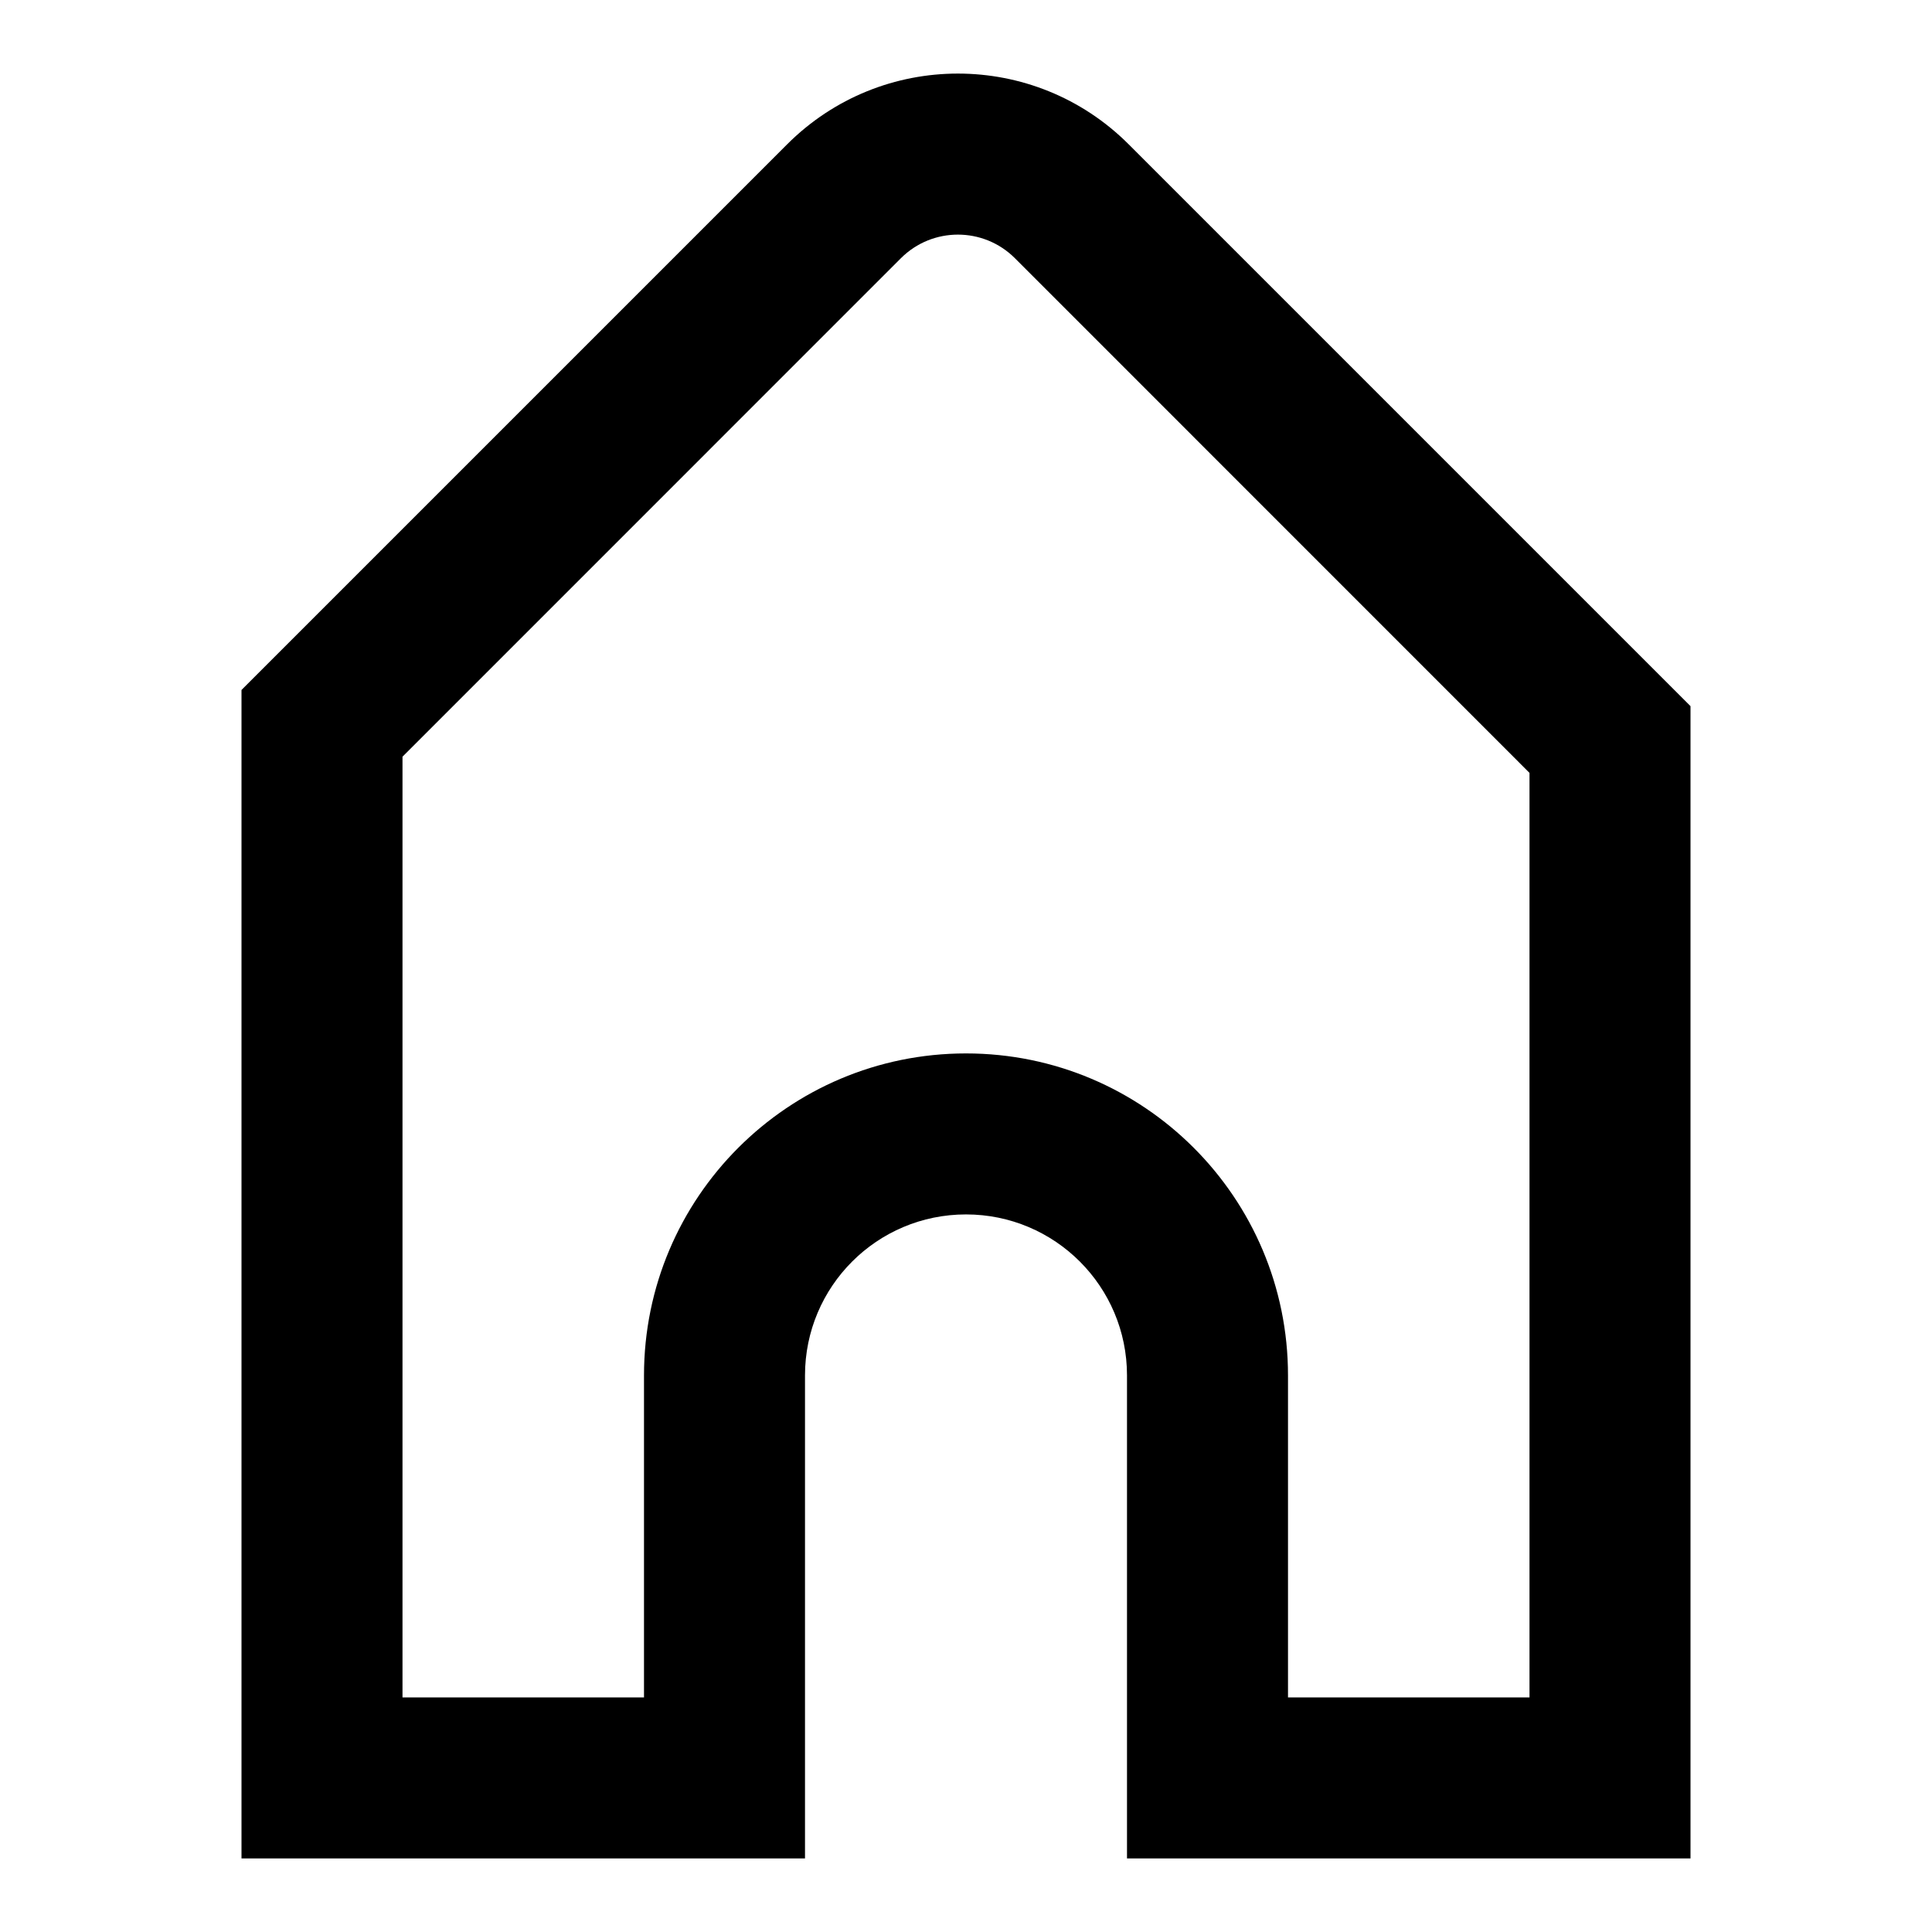
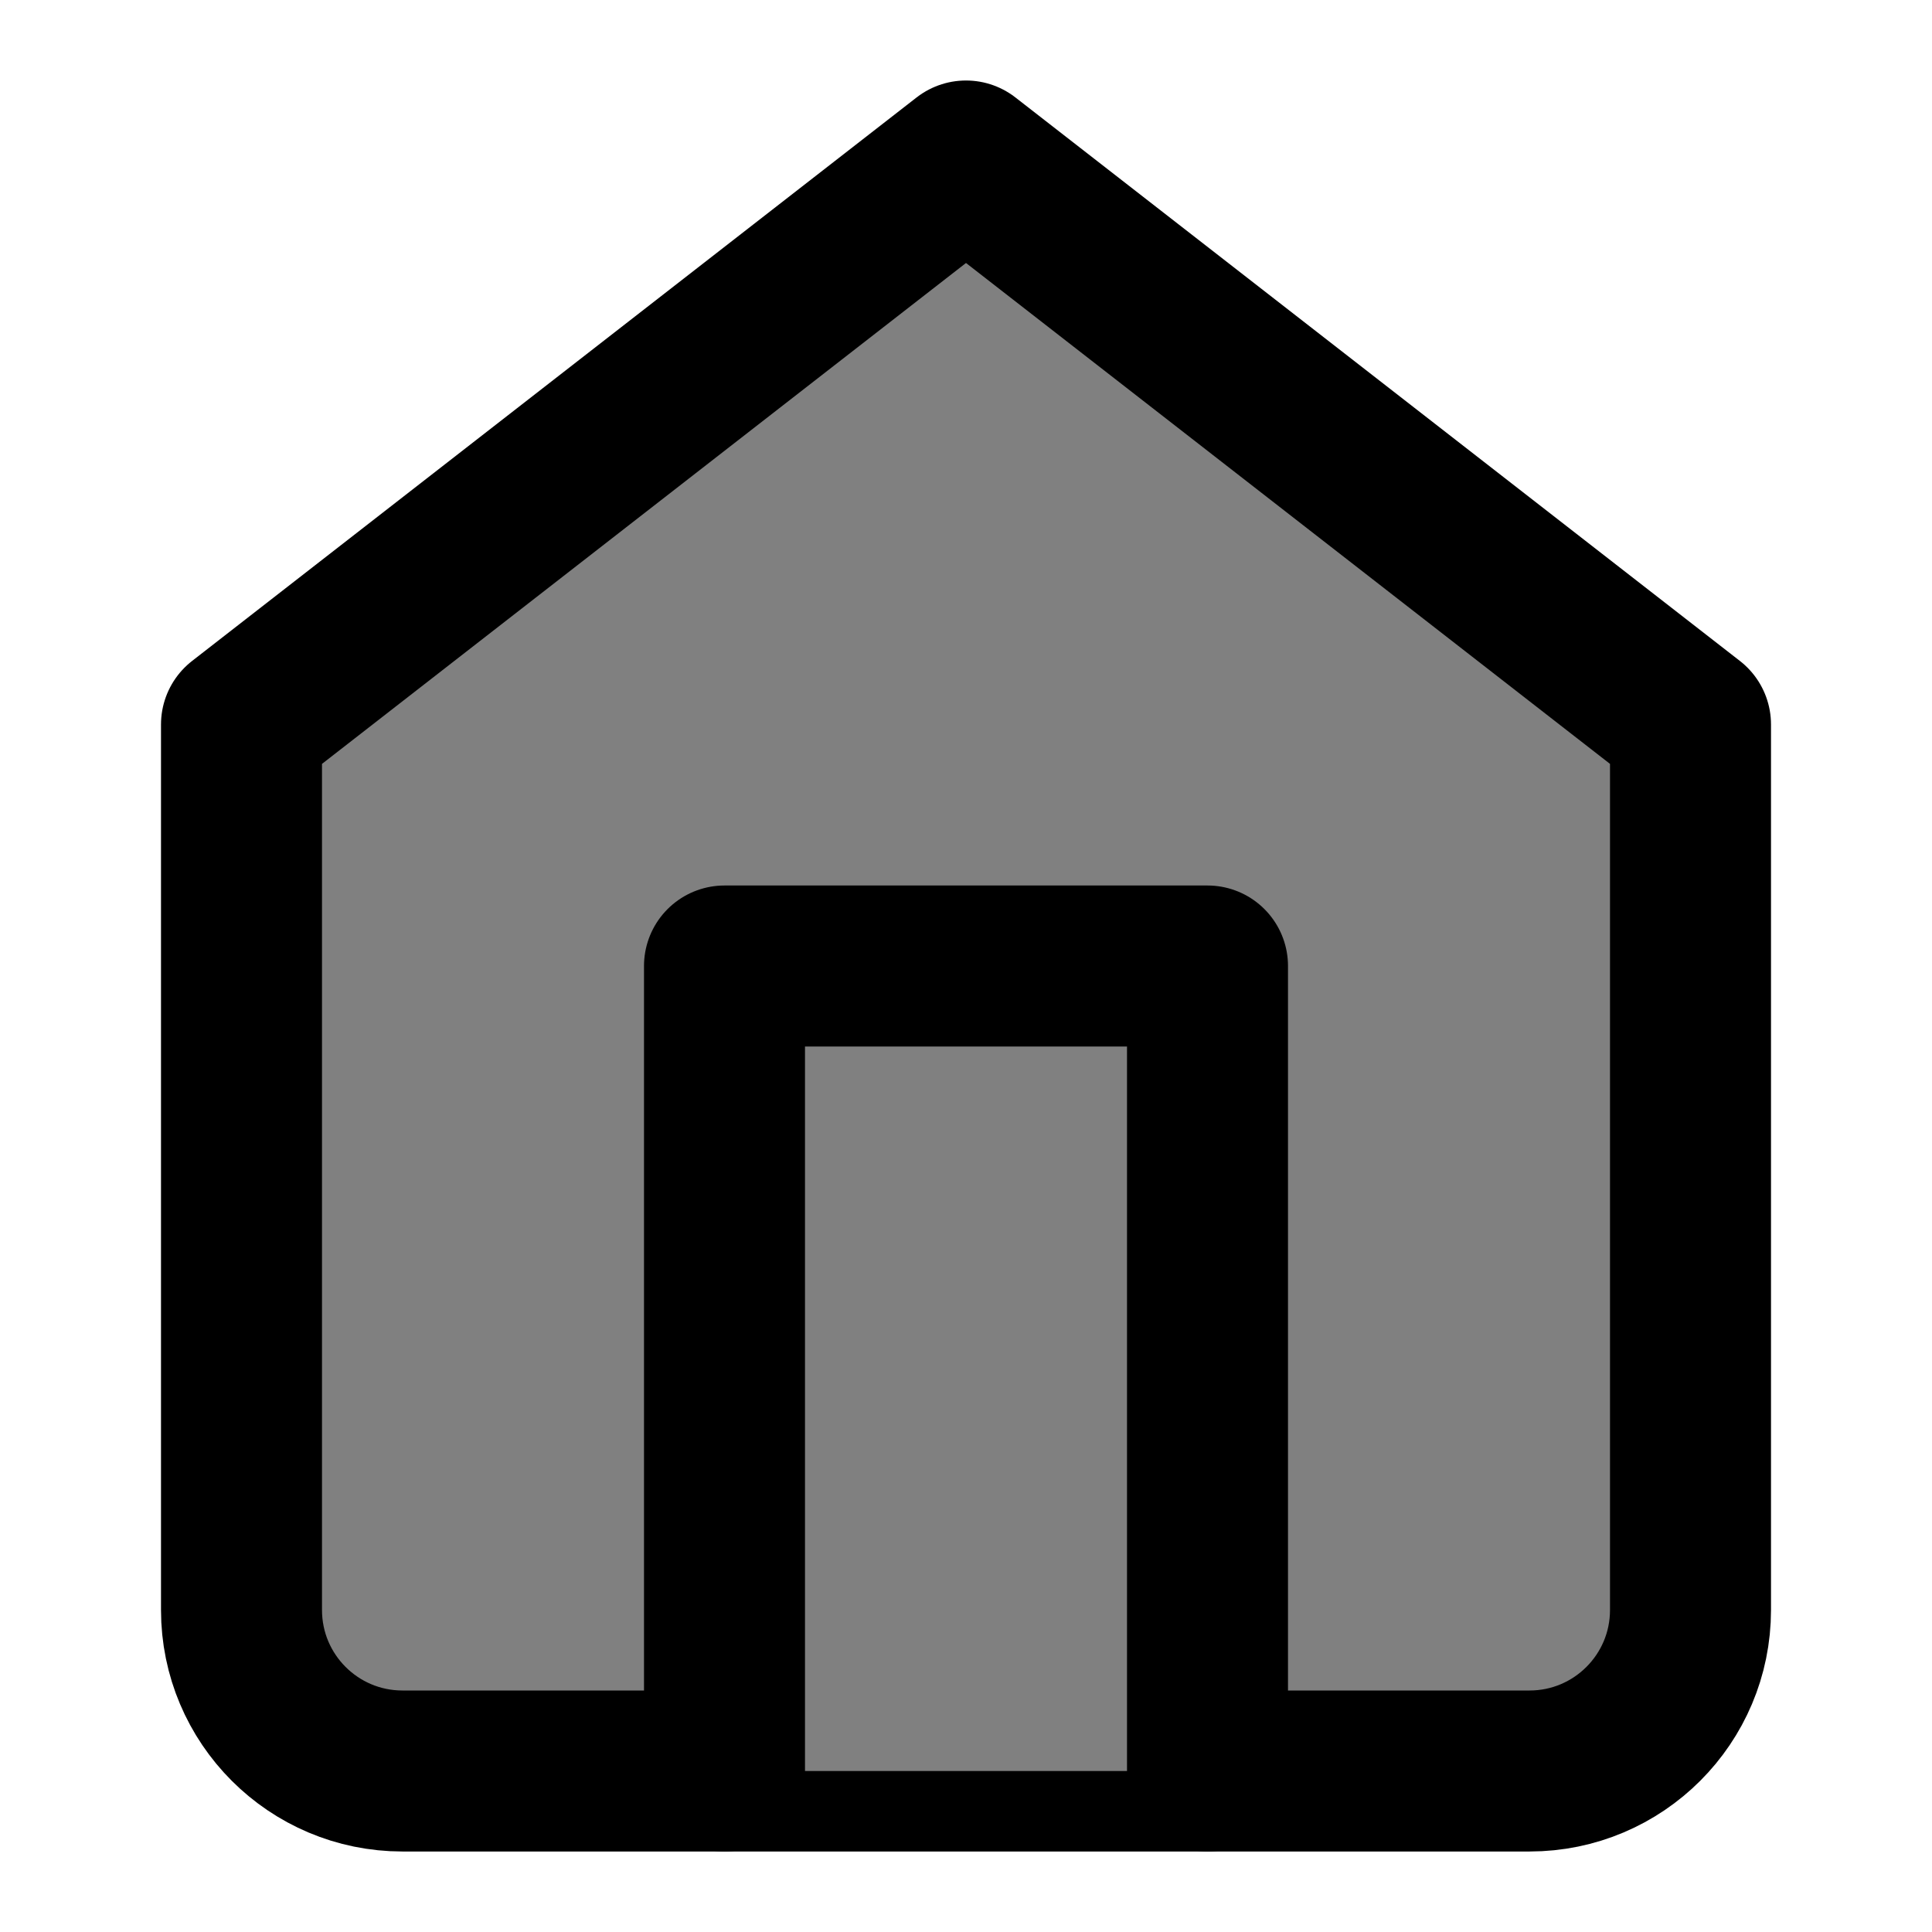
- <svg xmlns="http://www.w3.org/2000/svg" width="24" height="24" viewBox="0 0 24 24" fill="none">
-   <path fill-rule="evenodd" clip-rule="evenodd" d="M21 8.772L14.021 1.793C12.849 0.621 10.95 0.621 9.778 1.793L3 8.571V23.086H10V17.086C10 15.981 10.895 15.086 12 15.086C13.105 15.086 14 15.981 14 17.086V23.086H21V8.772ZM11.192 3.207L5 9.4V21.086H8V17.086C8 14.877 9.791 13.086 12 13.086C14.209 13.086 16 14.877 16 17.086V21.086H19V9.601L12.607 3.207C12.216 2.817 11.583 2.817 11.192 3.207Z" fill="currentColor" />
+ <svg xmlns="http://www.w3.org/2000/svg" width="24" height="24" viewBox="0 0 24 24" fill="#808080" stroke="currentColor" stroke-width="2" stroke-linecap="round" stroke-linejoin="round" class="feather feather-home">
+   <path d="M3 9l9-7 9 7v11a2 2 0 0 1-2 2H5a2 2 0 0 1-2-2z" />
+   <polyline points="9 22 9 12 15 12 15 22" />
</svg>
